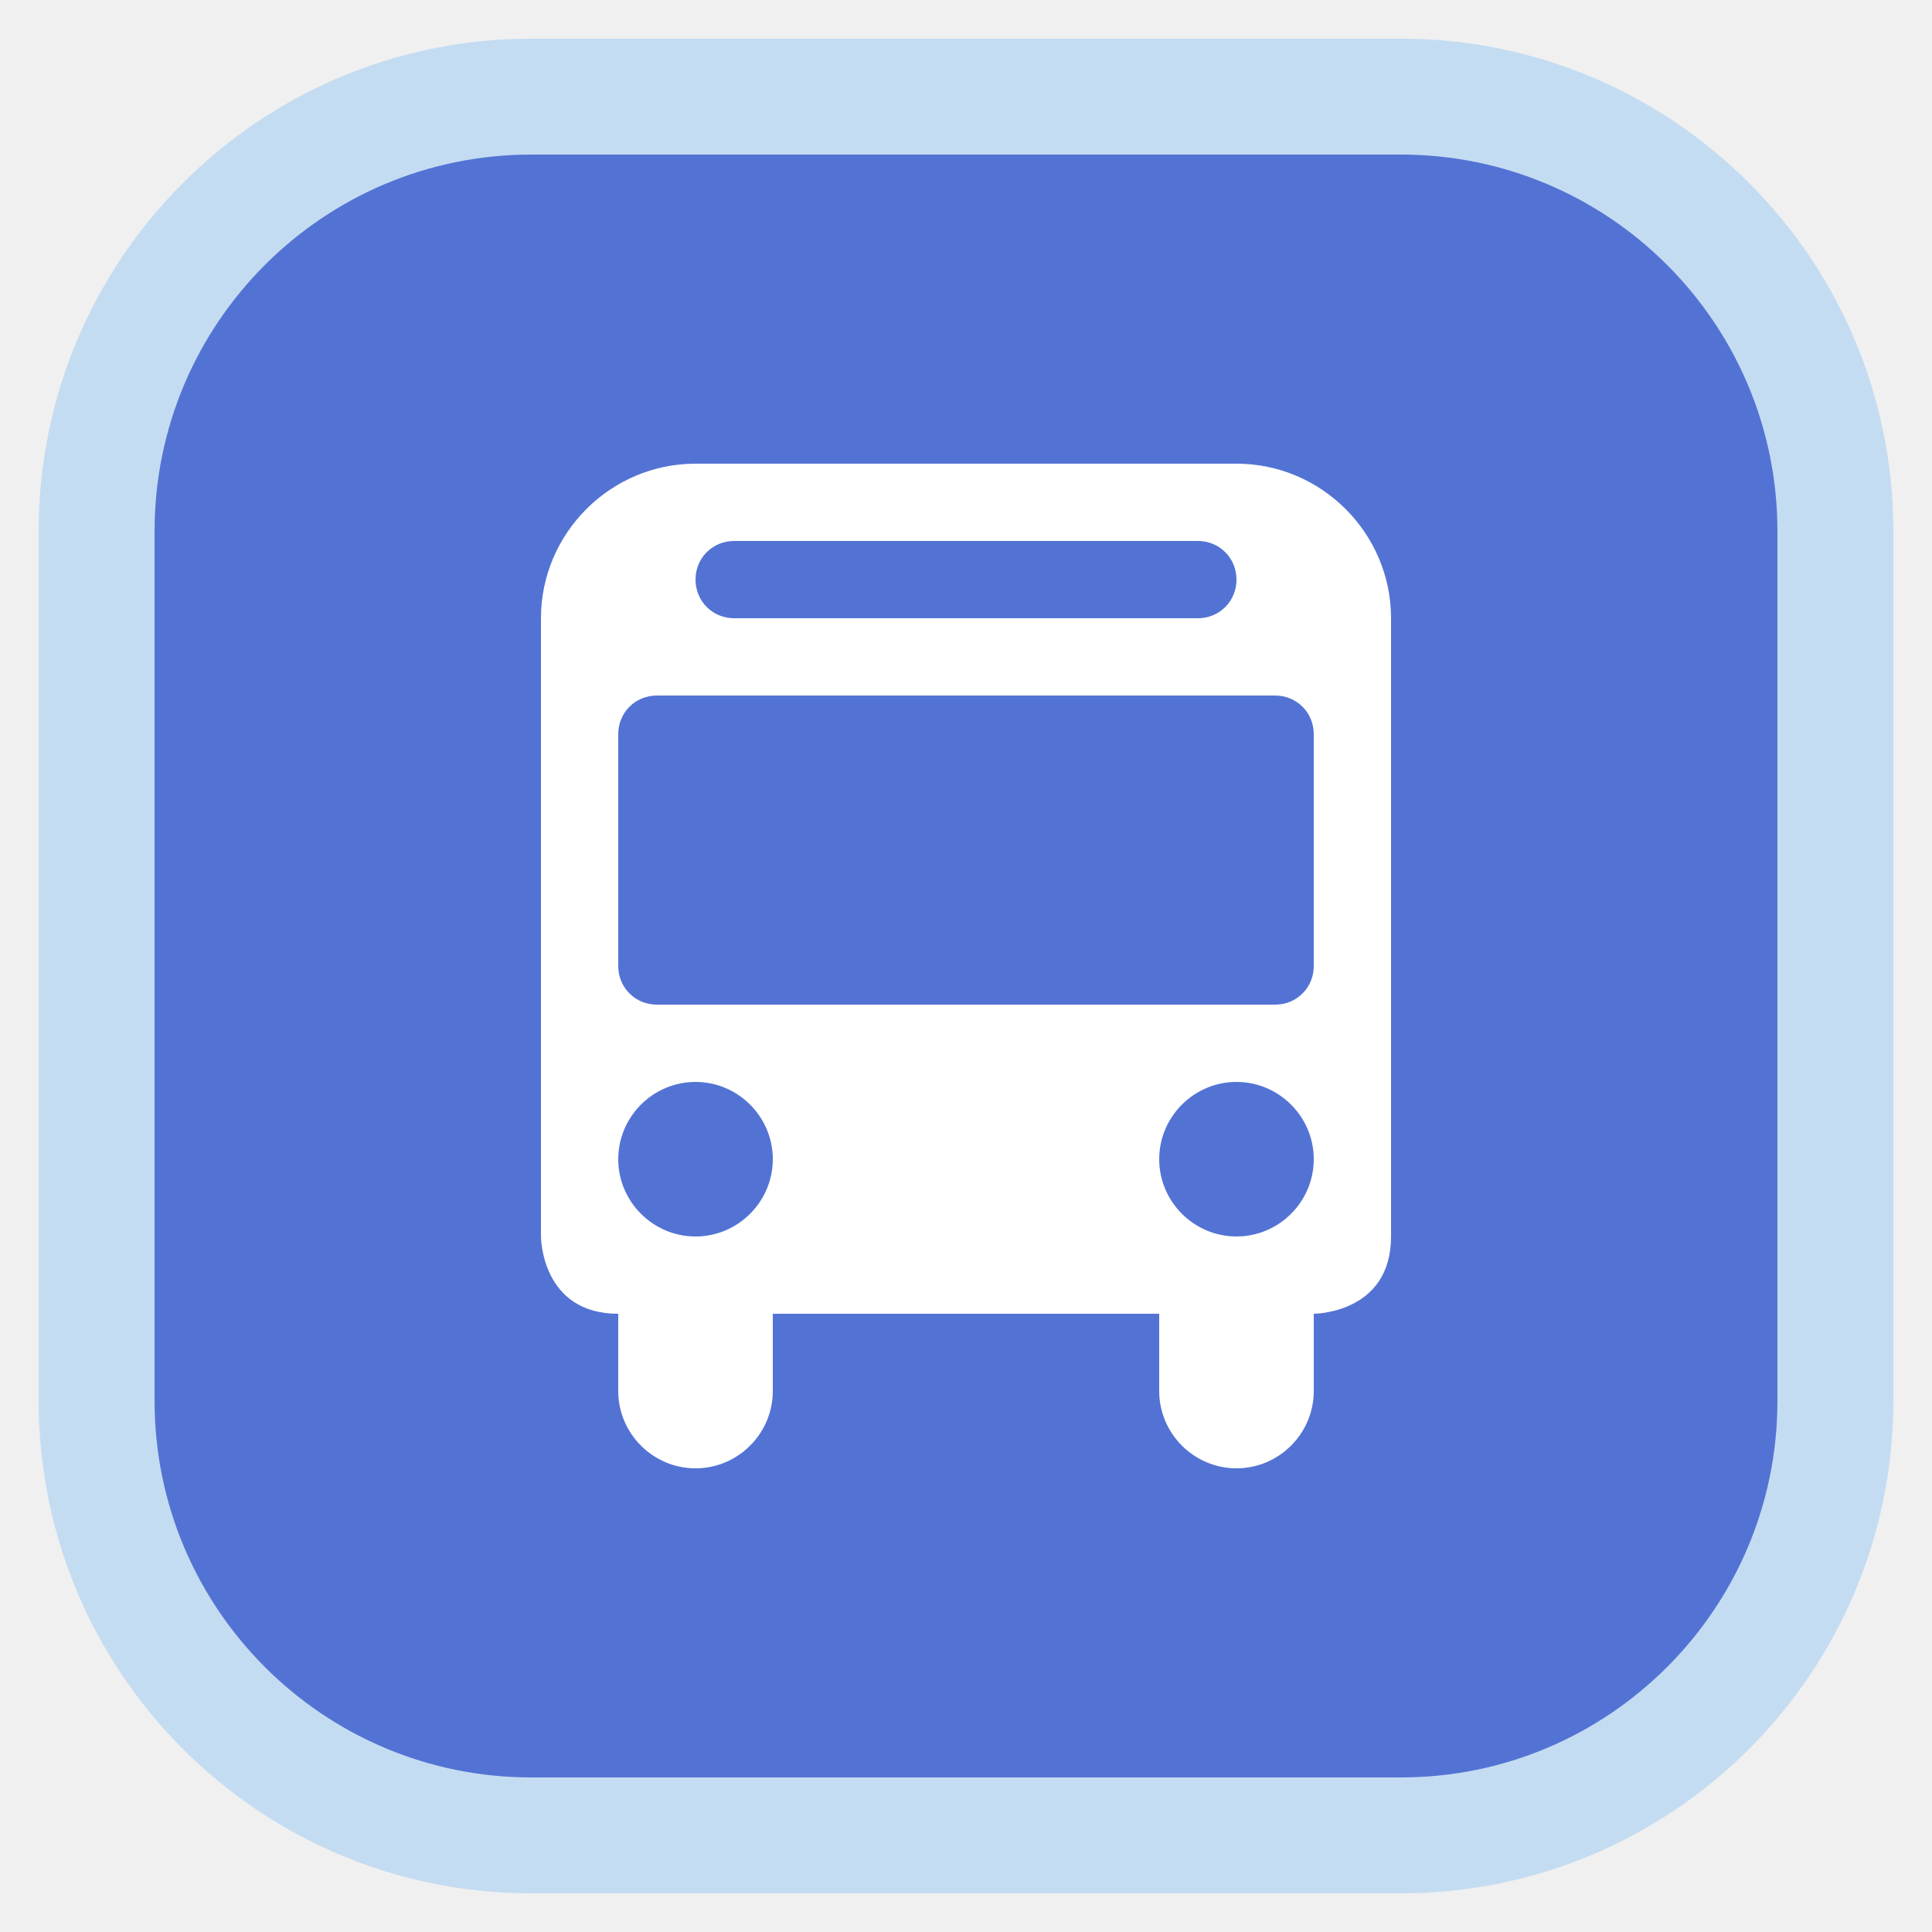
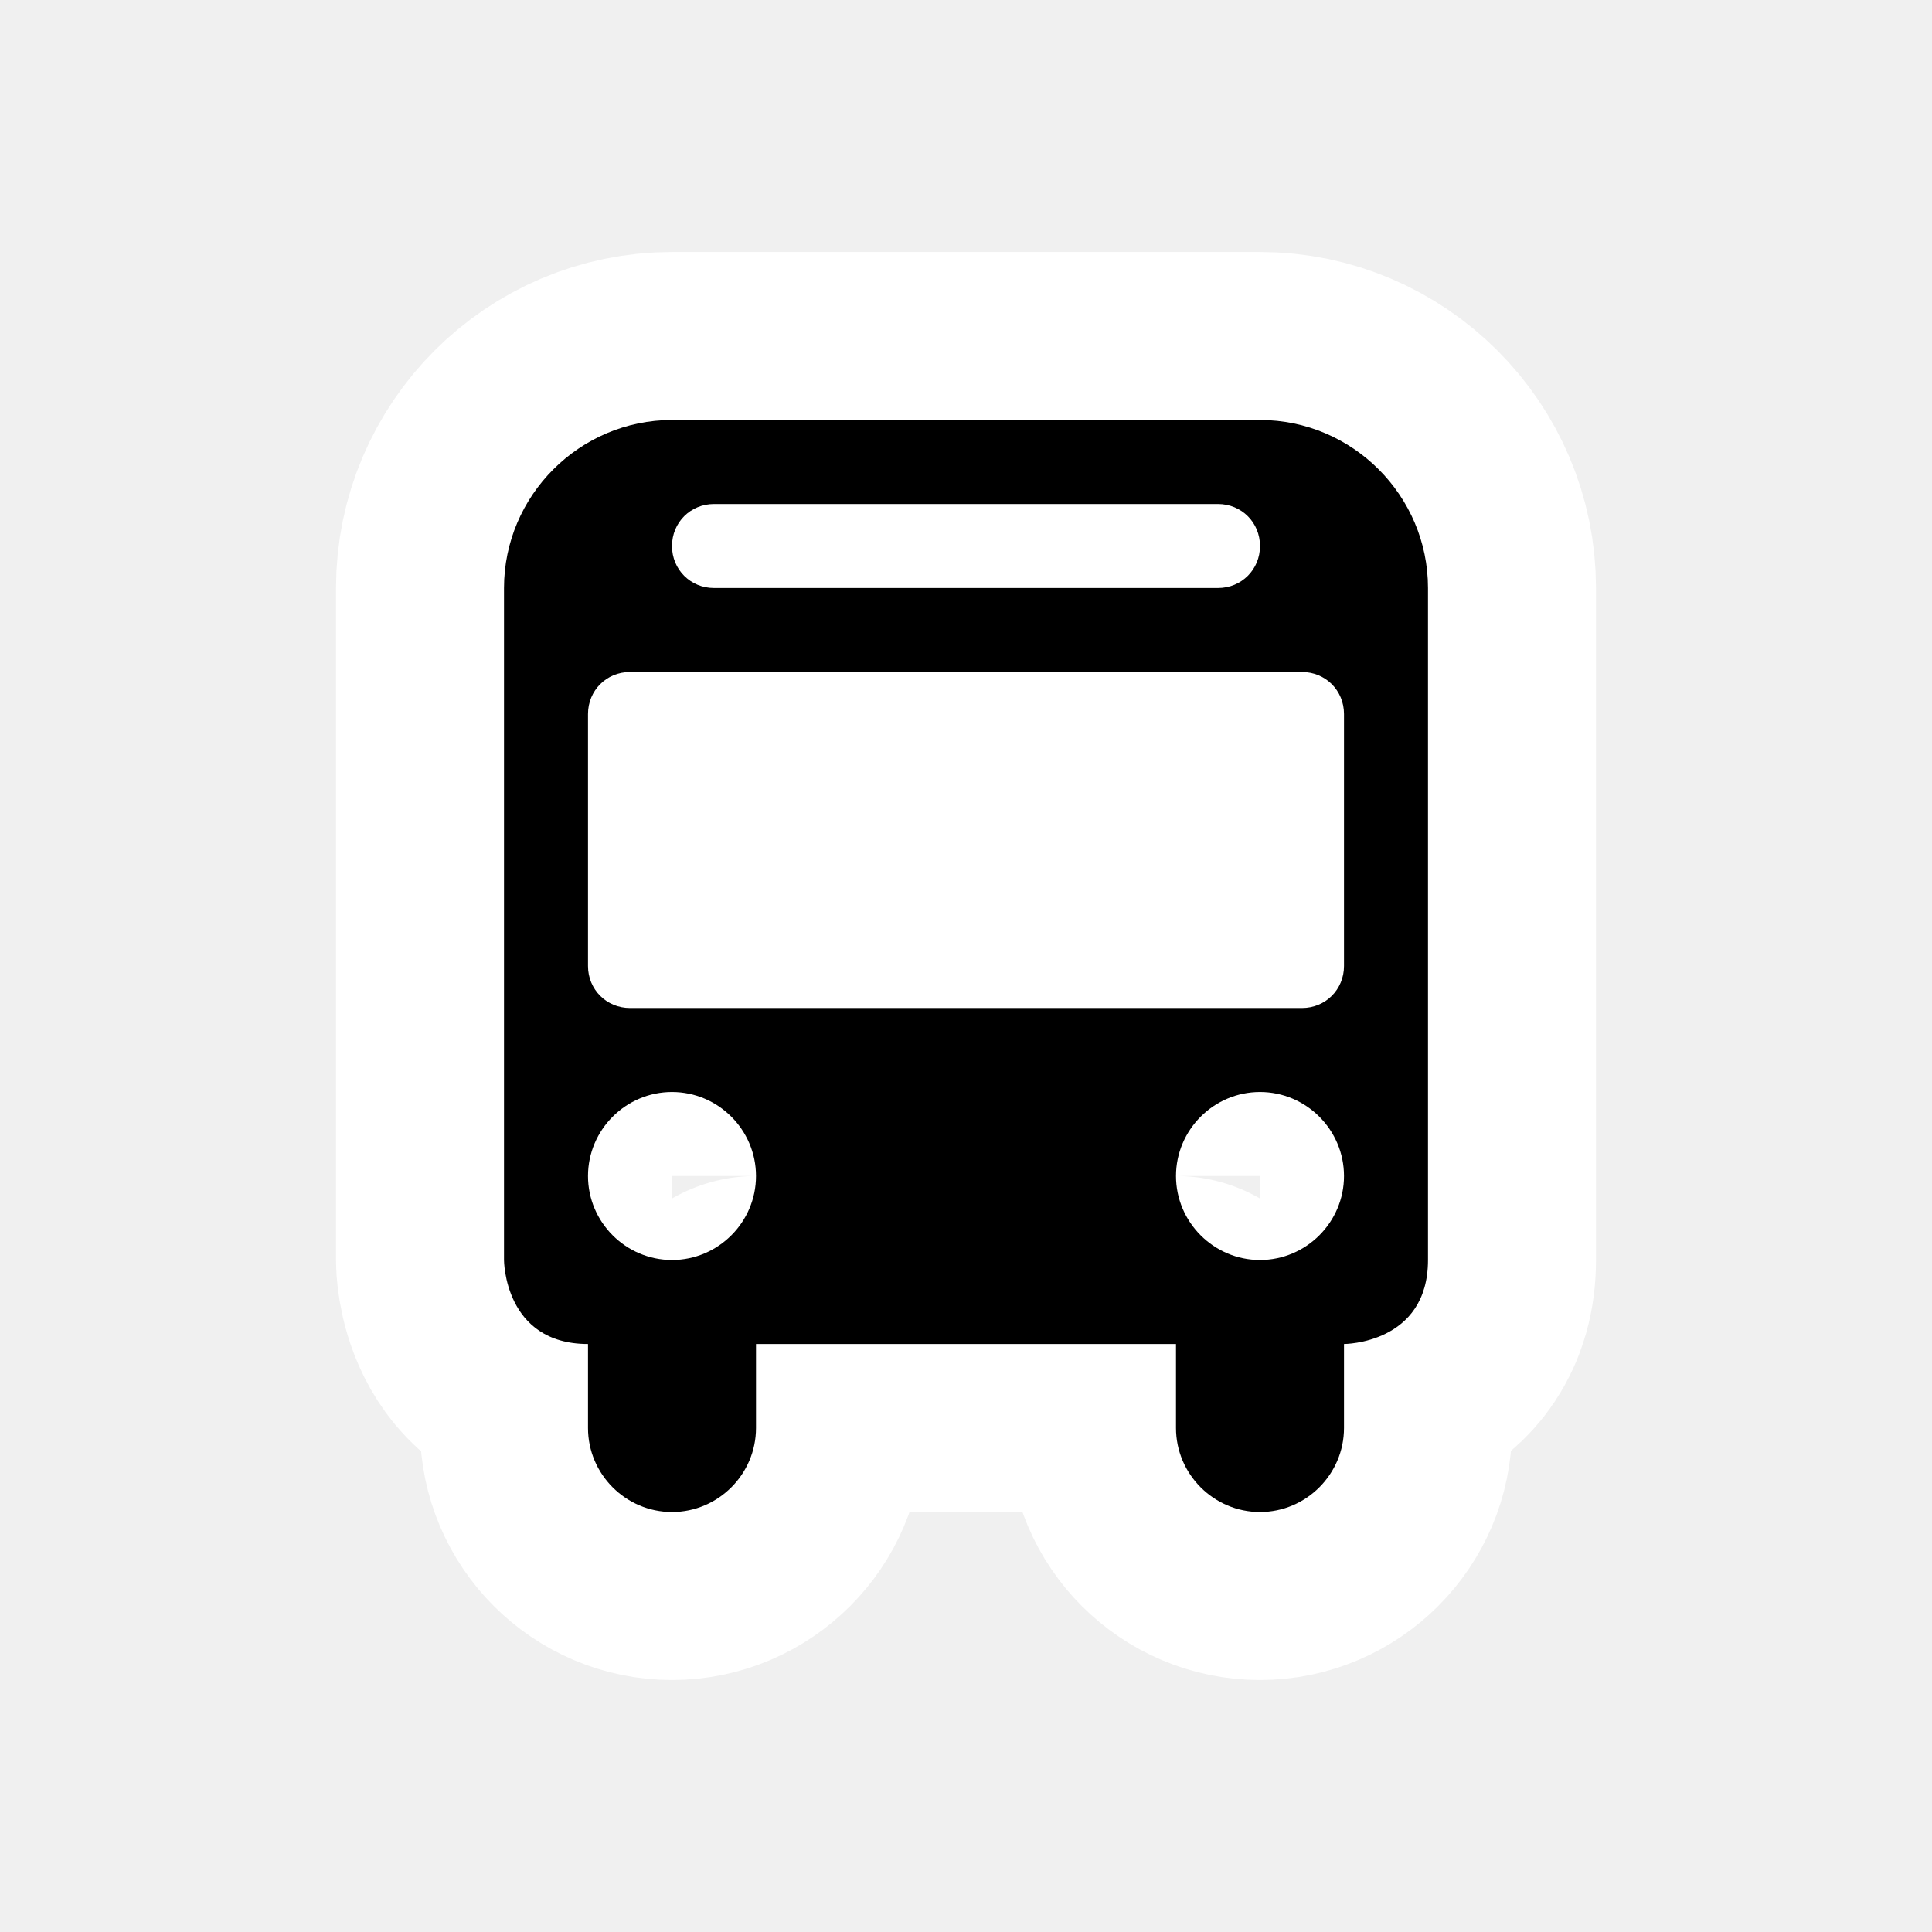
- <svg xmlns="http://www.w3.org/2000/svg" width="16" height="16" viewBox="0 0 20 20" id="bus">
-   <path d="M5.5,1H14.5c2.485,0,4.5,2.015,4.5,4.5V14.5c0,2.485-2.015,4.5-4.5,4.5H5.5c-2.485,0-4.5-2.015-4.5-4.5V5.5C1,3.015,3.015,1,5.5,1Z" fill="#5373D4" stroke="#C4DCF2" stroke-linejoin="round" stroke-width="1.2" />
-   <path d="M2 3C2 1.9 2.9 1 4 1H11C12.1 1 13 1.9 13 3V11C13 12 12 12 12 12V13C12 13.55 11.55 14 11 14C10.45 14 10 13.55 10 13V12H5V13C5 13.55 4.55 14 4 14C3.45 14 3 13.55 3 13V12C2 12 2 11 2 11V3ZM3.5 4C3.22 4 3 4.22 3 4.5V7.5C3 7.78 3.22 8 3.5 8H11.5C11.78 8 12 7.78 12 7.5V4.5C12 4.22 11.78 4 11.5 4H3.5ZM4 9C3.45 9 3 9.45 3 10C3 10.55 3.45 11 4 11C4.55 11 5 10.55 5 10C5 9.45 4.55 9 4 9ZM11 9C10.45 9 10 9.45 10 10C10 10.55 10.45 11 11 11C11.55 11 12 10.55 12 10C12 9.45 11.55 9 11 9ZM4 2.5C4 2.78 4.22 3 4.5 3H10.5C10.78 3 11 2.78 11 2.5C11 2.22 10.78 2 10.5 2H4.5C4.22 2 4 2.22 4 2.5Z" transform="matrix(.8 0 0 .8 4 4)" fill="#FFF" />
+ <svg xmlns="http://www.w3.org/2000/svg" width="23" height="23" viewBox="0 0 23 23" id="bus">
+   <path d="M2 3C2 1.9 2.9 1 4 1H11C12.1 1 13 1.9 13 3V11C13 12 12 12 12 12V13C12 13.55 11.55 14 11 14C10.45 14 10 13.55 10 13V12H5V13C5 13.55 4.55 14 4 14C3.45 14 3 13.55 3 13V12C2 12 2 11 2 11V3ZM3.5 4C3.22 4 3 4.22 3 4.5V7.5C3 7.78 3.22 8 3.5 8H11.5C11.78 8 12 7.78 12 7.5V4.5C12 4.22 11.78 4 11.5 4H3.5ZM4 9C3.45 9 3 9.45 3 10C3 10.55 3.45 11 4 11C4.55 11 5 10.55 5 10C5 9.45 4.55 9 4 9ZM11 9C10.45 9 10 9.45 10 10C10 10.55 10.45 11 11 11C11.55 11 12 10.55 12 10C12 9.45 11.55 9 11 9ZM4 2.5C4 2.78 4.22 3 4.5 3H10.5C10.78 3 11 2.78 11 2.5C11 2.22 10.78 2 10.5 2H4.5C4.22 2 4 2.22 4 2.5Z" transform="translate(4 4)" style="stroke-linejoin:round;stroke-miterlimit:4;" stroke="#fff" stroke-width="4" />
+   <path d="M2 3C2 1.9 2.9 1 4 1H11C12.1 1 13 1.9 13 3V11C13 12 12 12 12 12V13C12 13.55 11.55 14 11 14C10.45 14 10 13.55 10 13V12H5V13C5 13.55 4.55 14 4 14C3.45 14 3 13.55 3 13V12C2 12 2 11 2 11V3ZM3.5 4C3.22 4 3 4.22 3 4.5V7.5C3 7.78 3.22 8 3.5 8H11.5C11.78 8 12 7.78 12 7.5V4.5C12 4.22 11.78 4 11.5 4H3.5ZM4 9C3.45 9 3 9.45 3 10C3 10.55 3.45 11 4 11C4.55 11 5 10.55 5 10C5 9.45 4.55 9 4 9ZM11 9C10.45 9 10 9.45 10 10C10 10.55 10.45 11 11 11C11.55 11 12 10.55 12 10C12 9.45 11.55 9 11 9ZM4 2.5C4 2.78 4.22 3 4.5 3H10.5C10.78 3 11 2.78 11 2.5C11 2.22 10.78 2 10.5 2H4.5C4.22 2 4 2.22 4 2.5Z" transform="translate(4 4)" />
</svg>
